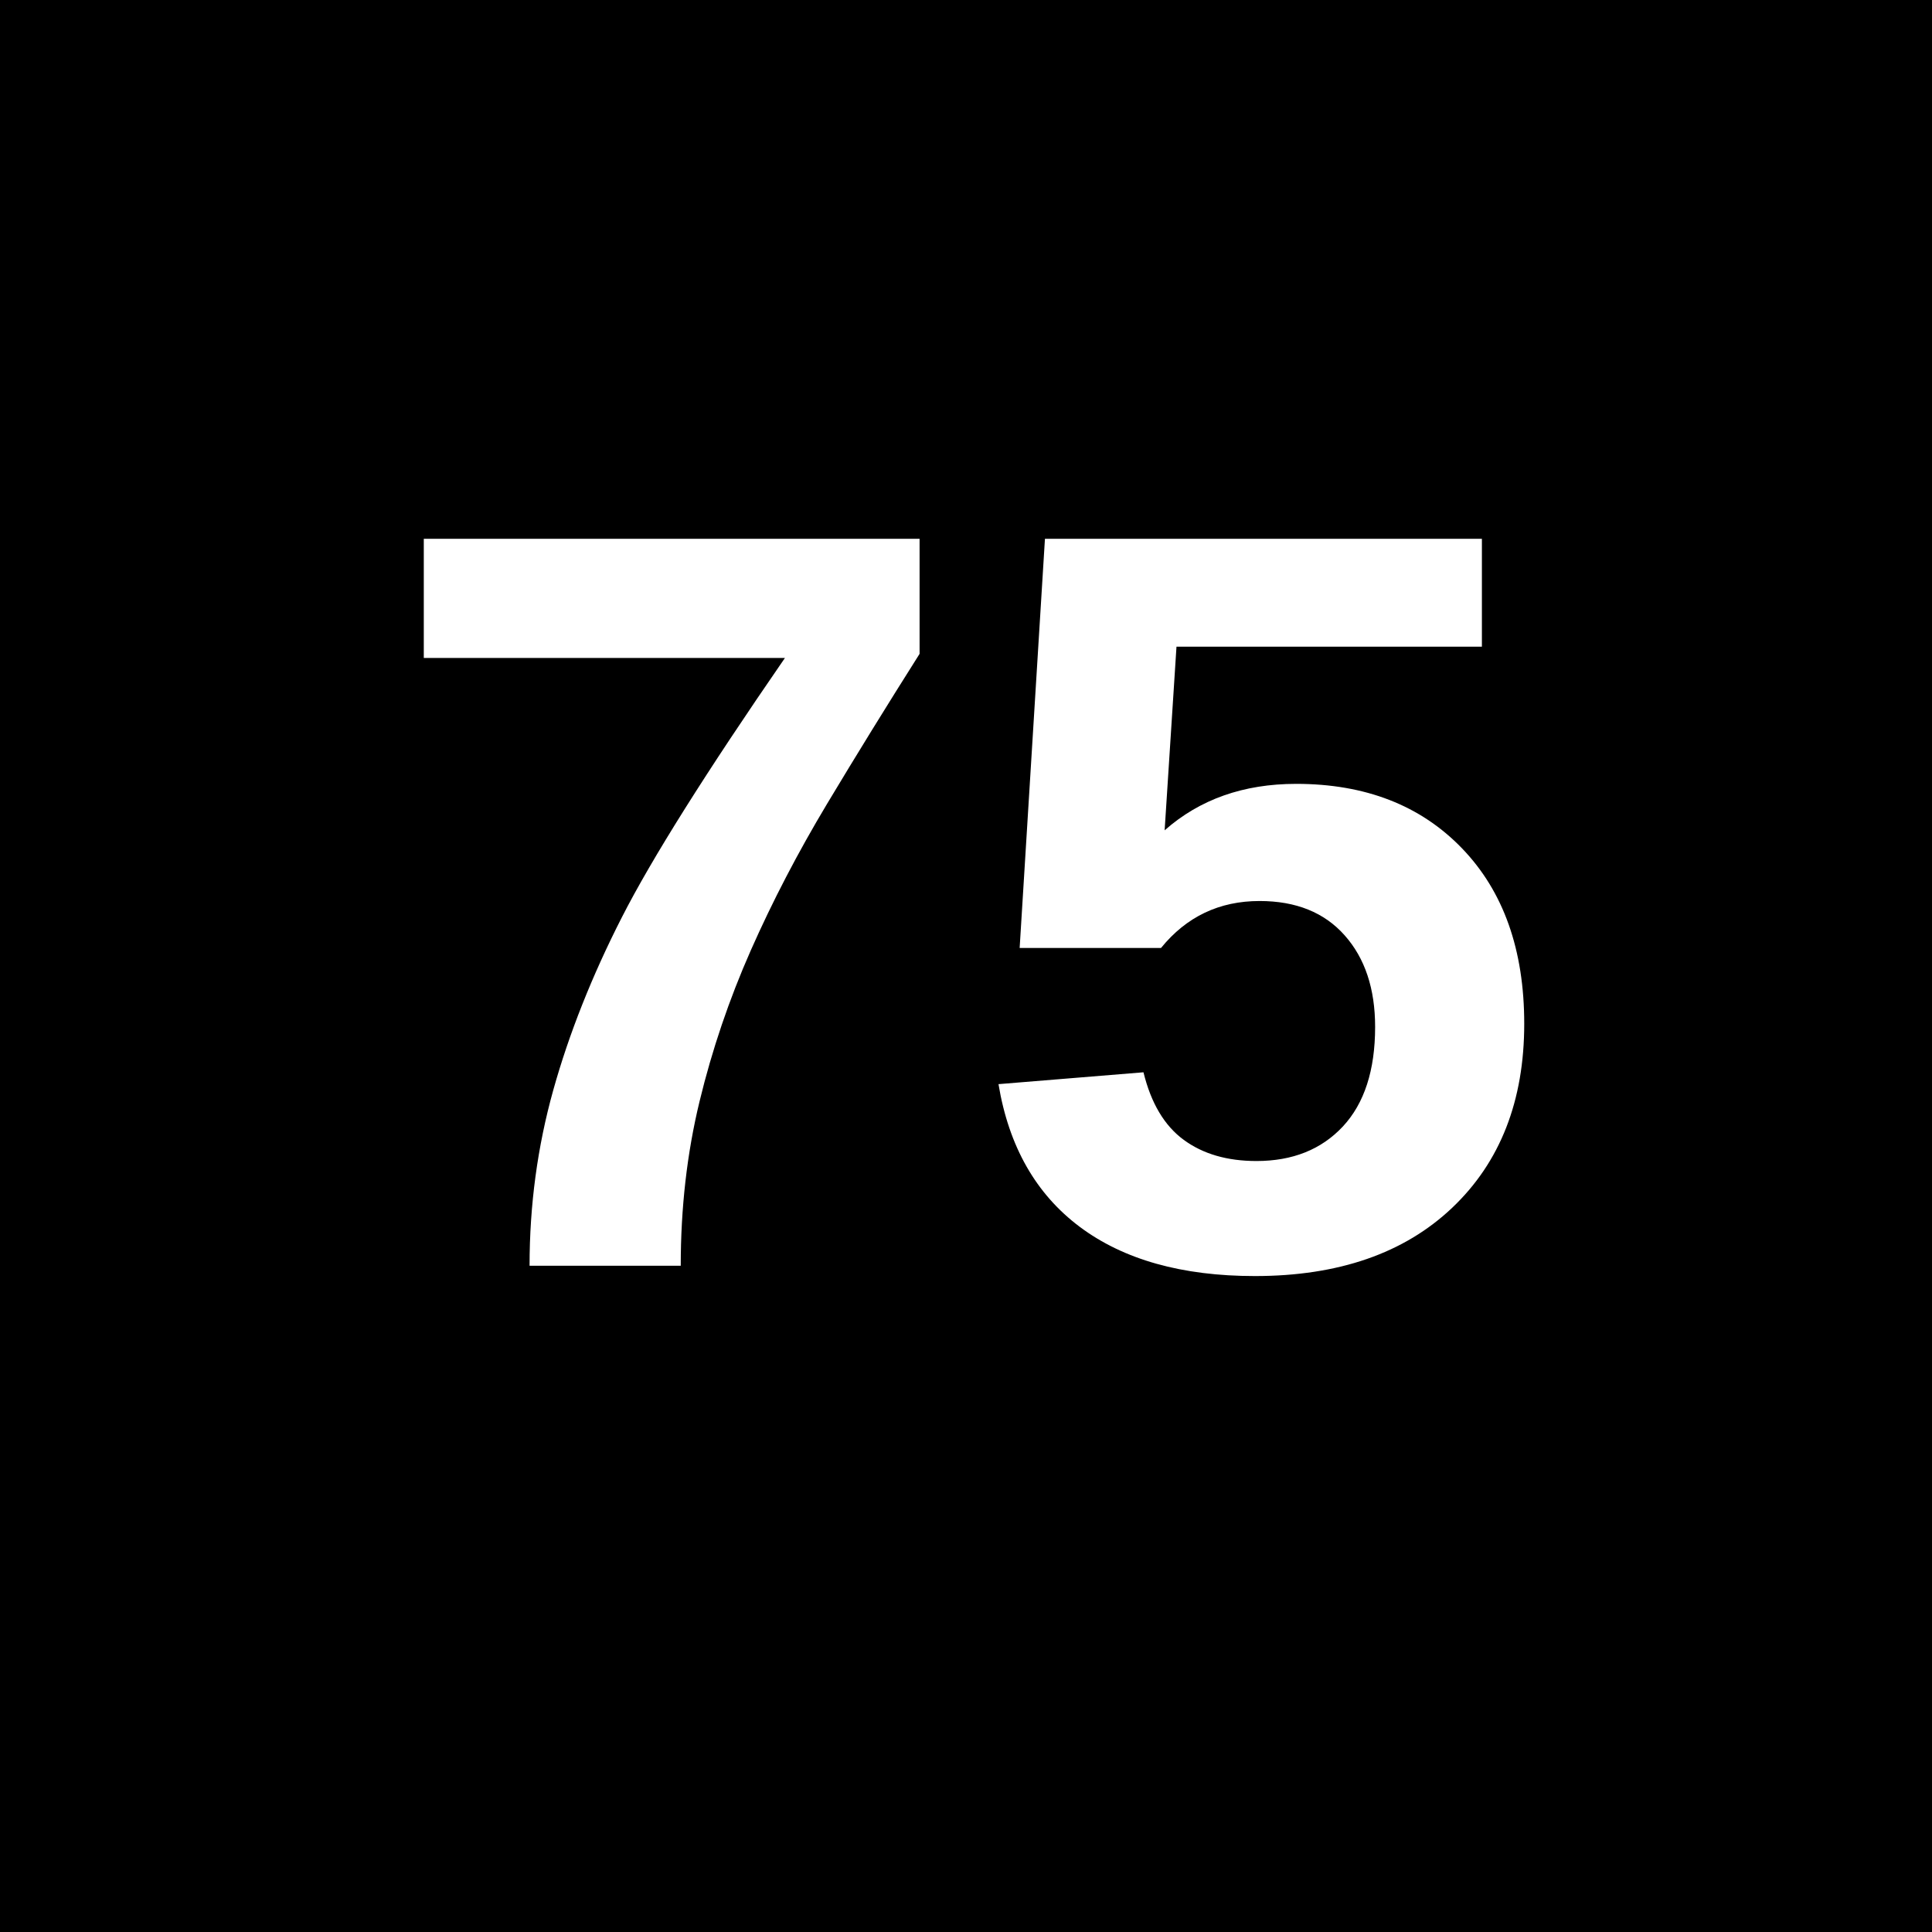
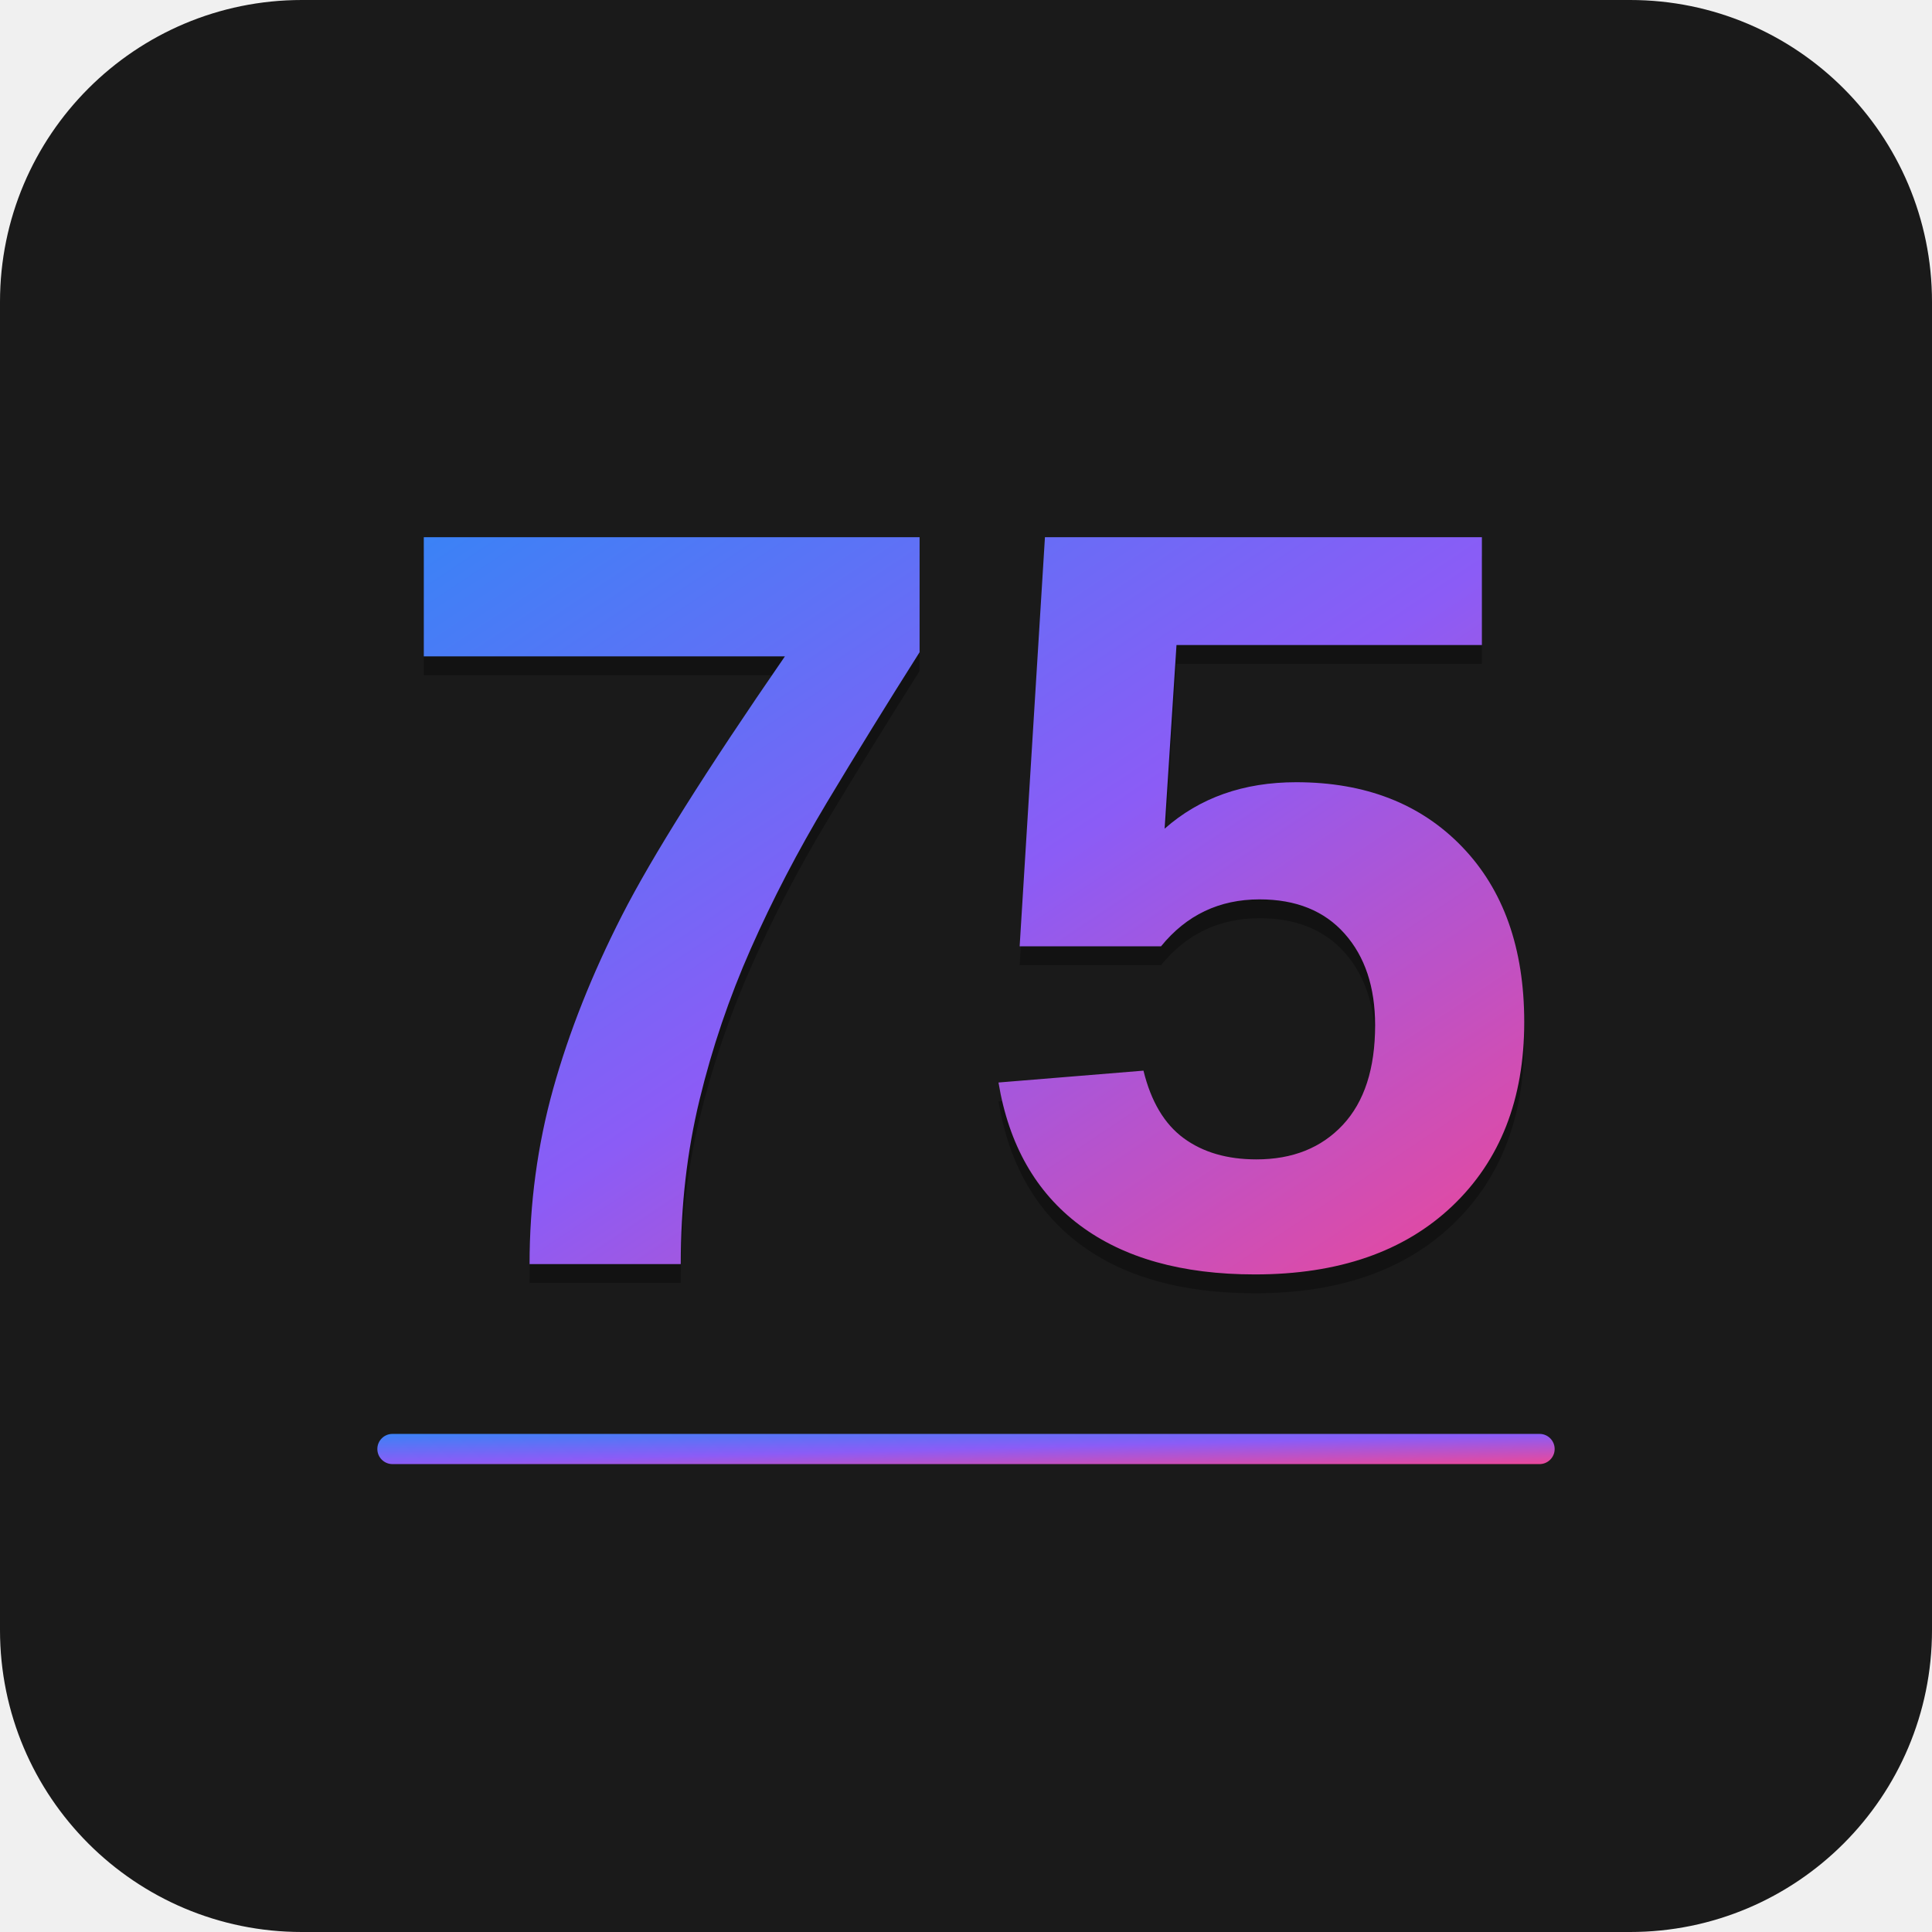
- <svg xmlns="http://www.w3.org/2000/svg" viewBox="0 0 512 512">
-   <rect width="512" height="512" fill="#000000" />
-   <text x="50%" y="50%" dominant-baseline="middle" text-anchor="middle" font-family="Arial, sans-serif" font-size="280" font-weight="bold" fill="#ffffff">75</text>
+ <svg xmlns="http://www.w3.org/2000/svg" width="512" height="512" viewBox="0 0 512 512">
+   <rect width="512" height="512" fill="#1a1a1a" rx="80" />
+   <defs>
+     <linearGradient id="textGradient" x1="0%" y1="0%" x2="100%" y2="100%">
+       <stop offset="0%" style="stop-color:#3b82f6;stop-opacity:1" />
+       <stop offset="50%" style="stop-color:#8b5cf6;stop-opacity:1" />
+       <stop offset="100%" style="stop-color:#ec4899;stop-opacity:1" />
+     </linearGradient>
+   </defs>
+   <text x="256" y="340" font-family="Arial, sans-serif" font-size="280" font-weight="900" text-anchor="middle" fill="#000000" opacity="0.3">75</text>
+   <text x="256" y="335" font-family="Arial, sans-serif" font-size="280" font-weight="900" text-anchor="middle" fill="url(#textGradient)">75</text>
+   <rect x="100" y="380" width="312" height="8" fill="url(#textGradient)" rx="4" />
</svg>
